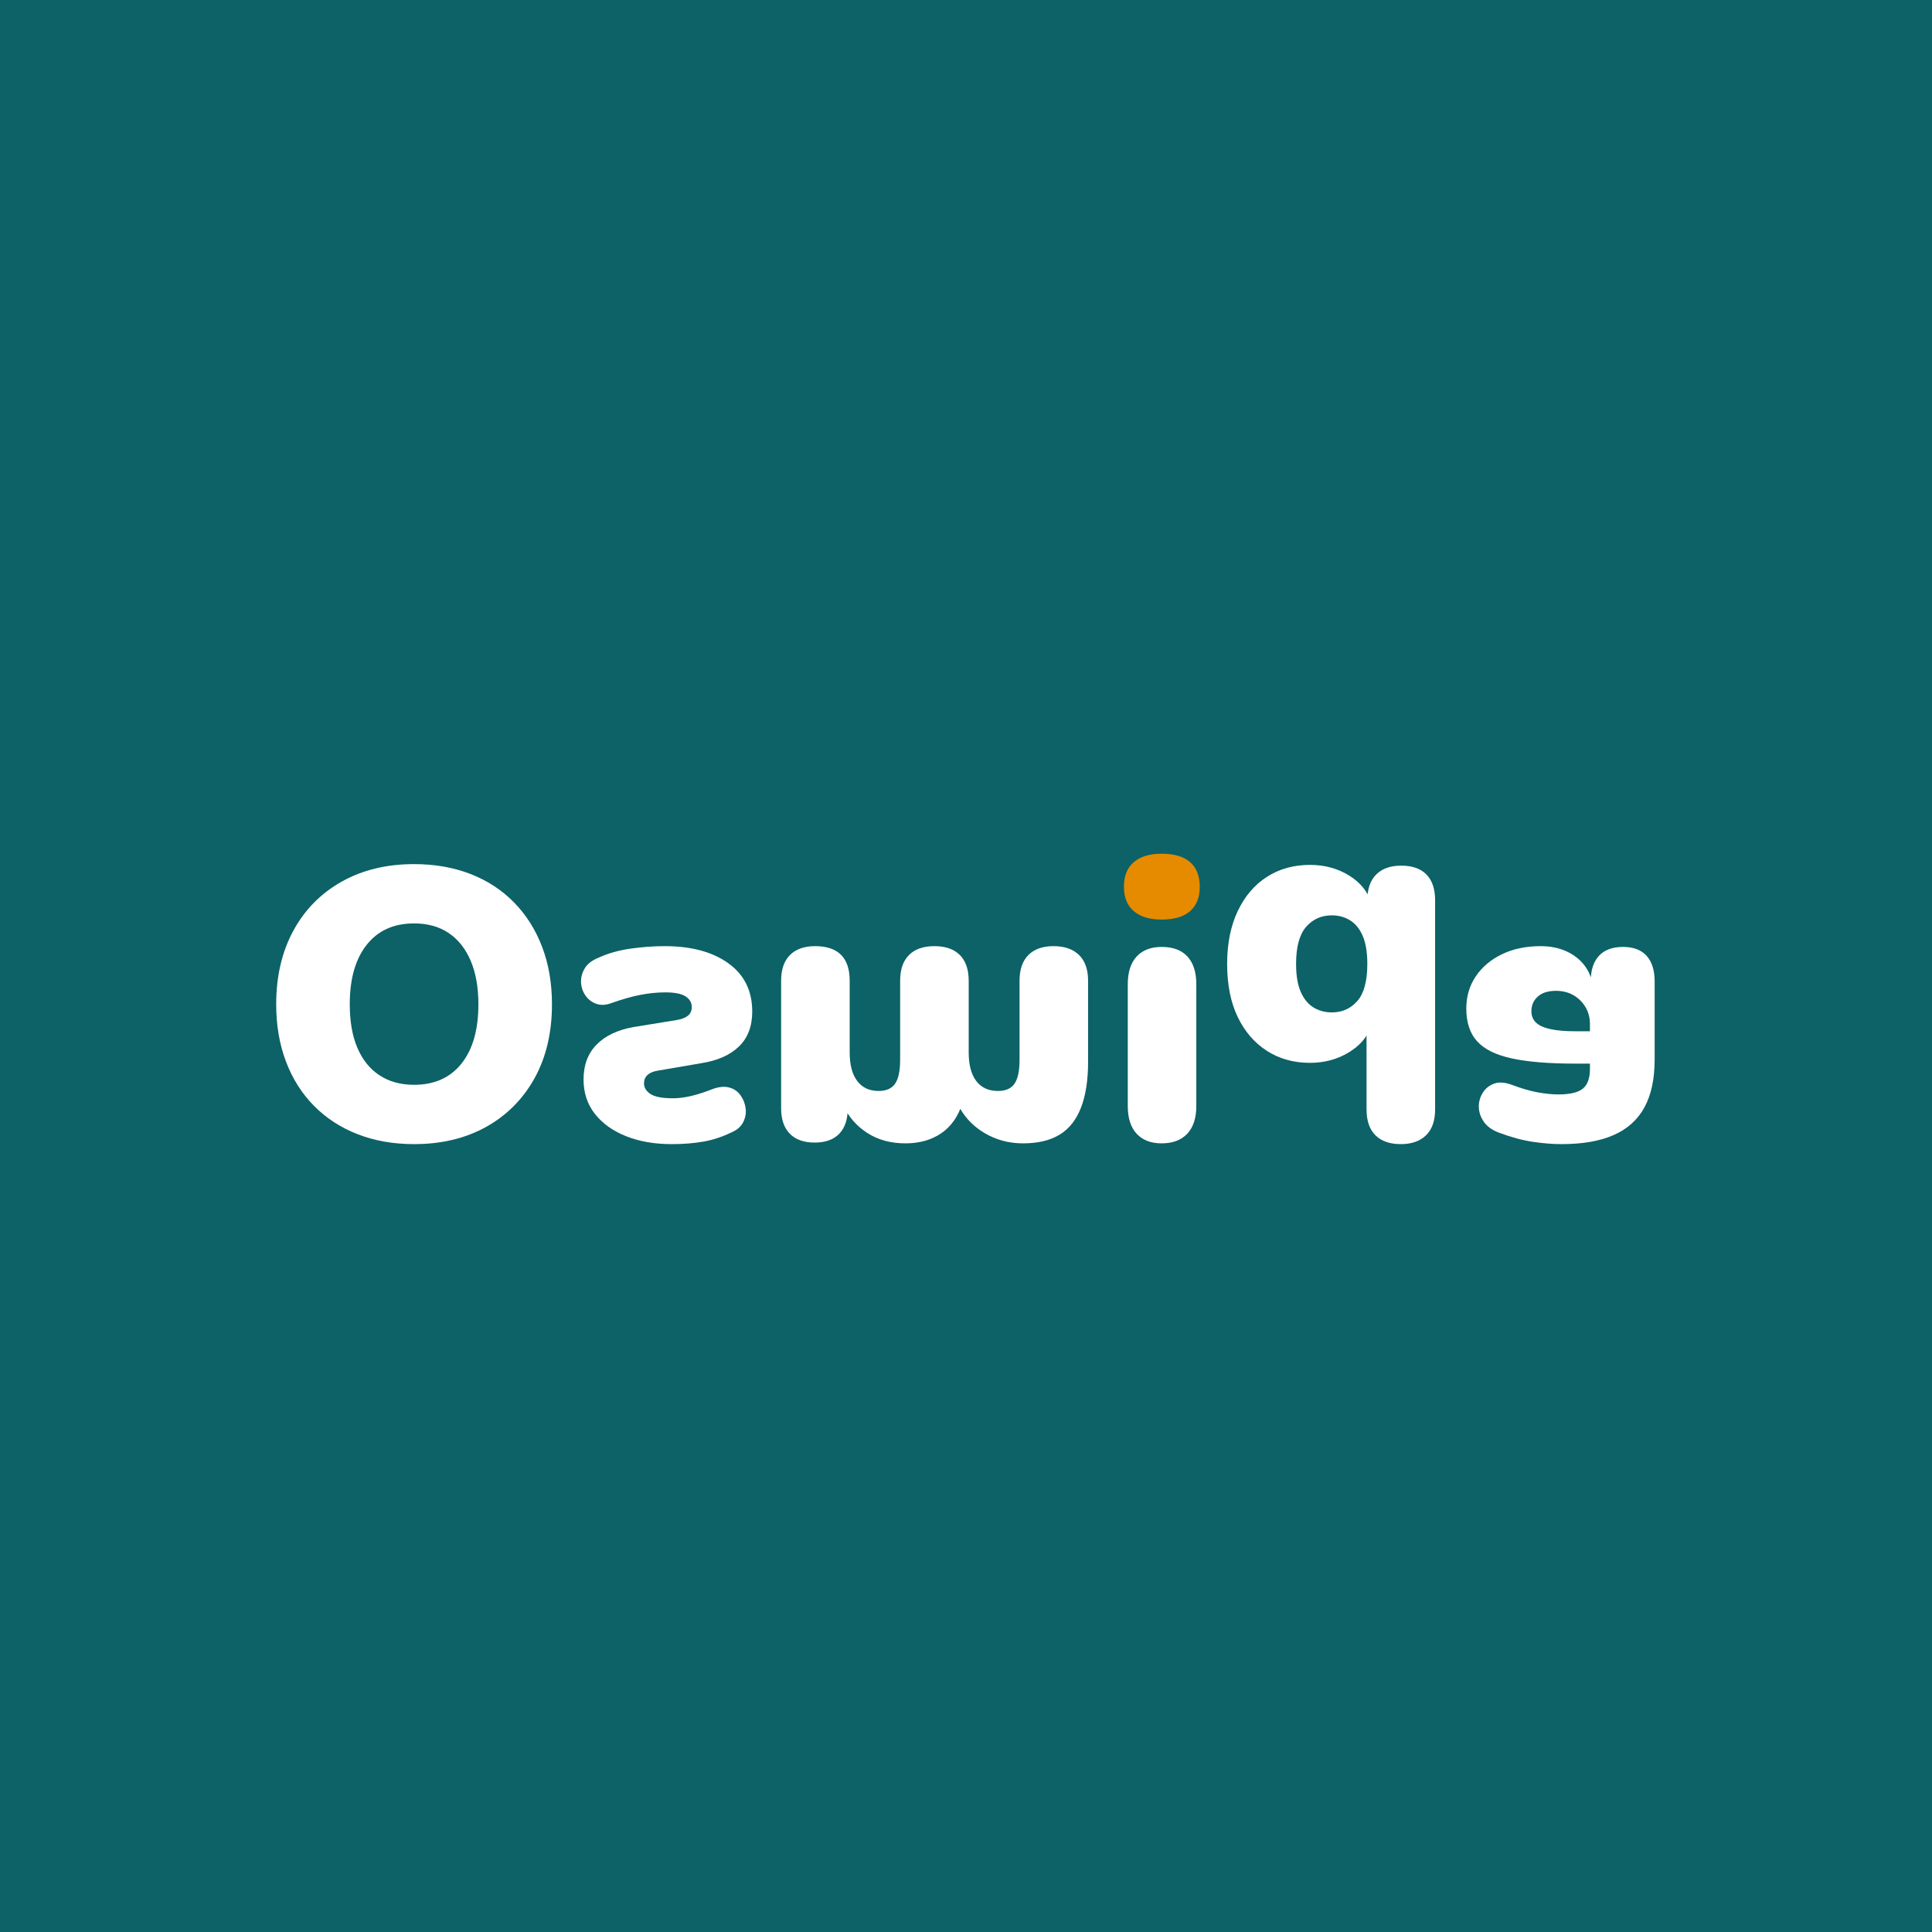
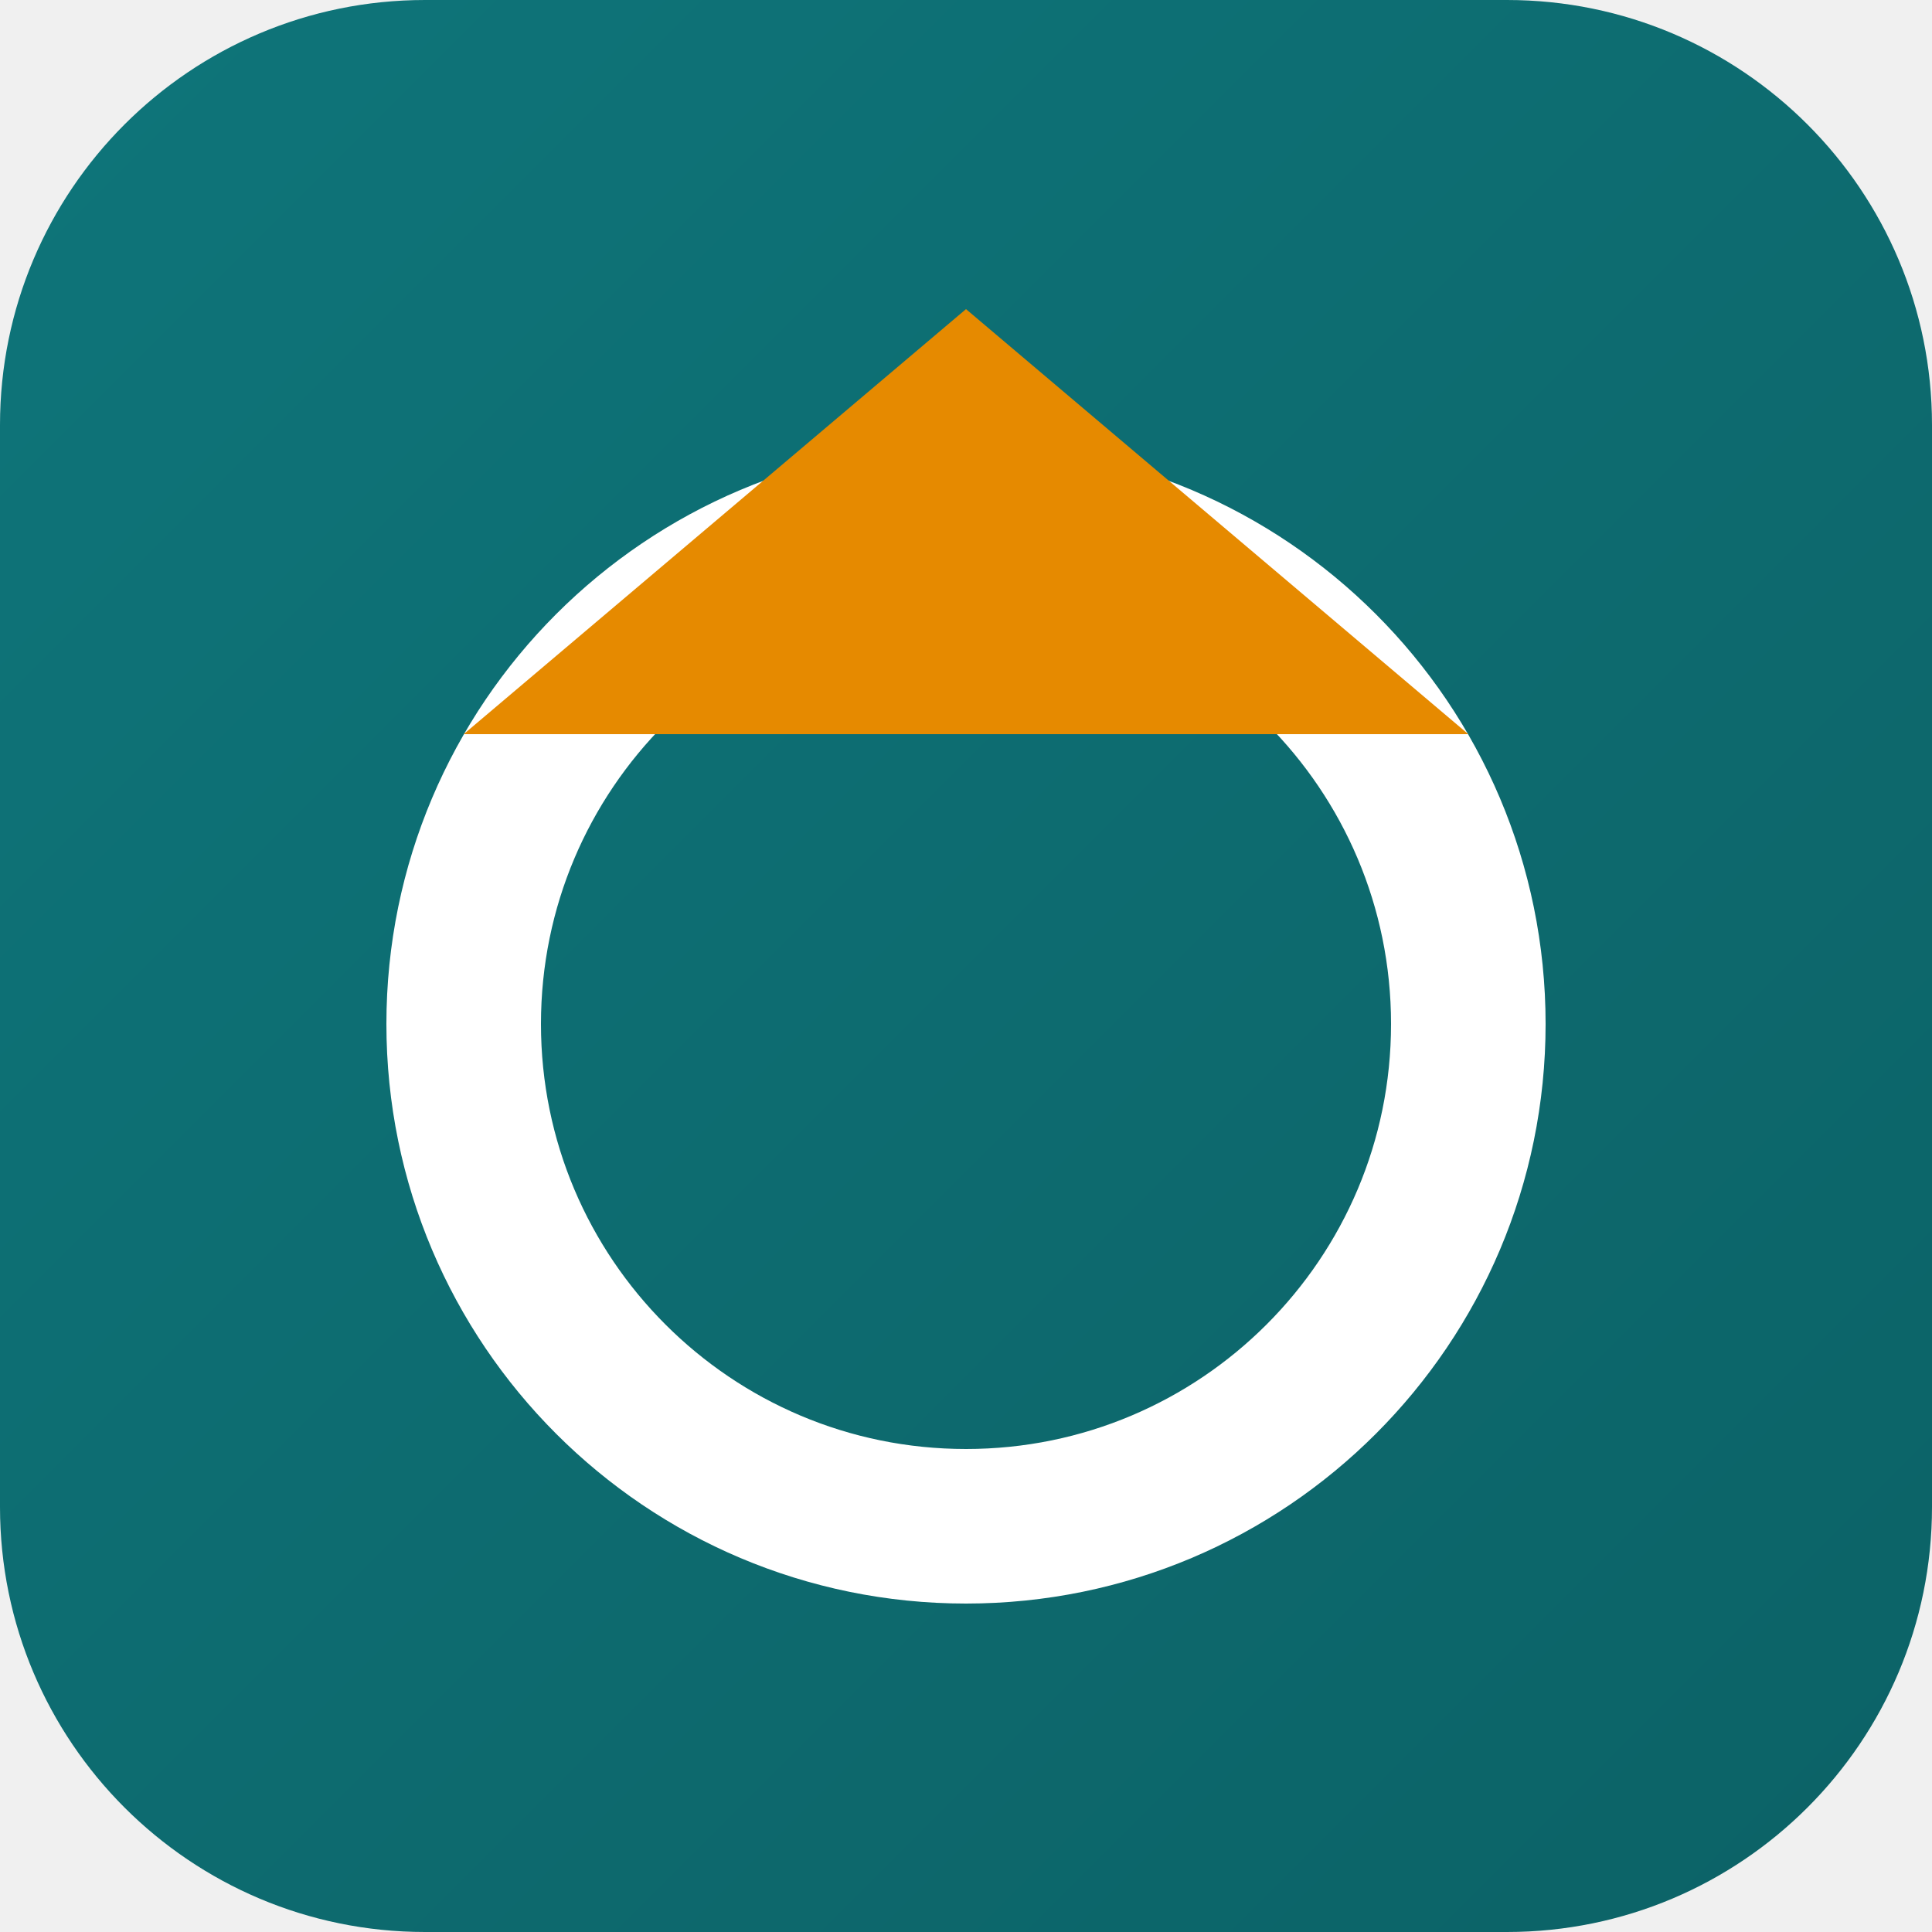
- <svg xmlns="http://www.w3.org/2000/svg" width="1024" height="1024" viewBox="0 0 1024 1024">
-   <rect width="1024" height="1024" fill="#0C6266" />
-   <g id="wordmark">
-     <path d="M219.47 458Q197.63 458 181.09 467.29Q164.56 476.57 155.47 493.31Q146.39 510.05 146.39 532.30Q146.39 549.04 151.60 562.72Q156.80 576.40 166.50 586.20Q176.19 595.99 189.67 601.20Q203.14 606.41 219.47 606.41Q241.31 606.41 257.75 597.22Q274.18 588.03 283.37 571.40Q292.55 554.76 292.55 532.30Q292.55 515.56 287.35 501.89Q282.14 488.21 272.45 478.31Q262.75 468.41 249.28 463.20Q235.80 458 219.47 458M219.47 489.43Q230.29 489.43 237.84 494.54Q245.40 499.64 249.48 509.24Q253.56 518.83 253.56 532.30Q253.56 552.51 244.58 563.74Q235.60 574.97 219.47 574.97Q208.86 574.97 201.20 569.97Q193.55 564.97 189.46 555.47Q185.38 545.98 185.38 532.30Q185.38 512.09 194.36 500.76Q203.34 489.43 219.47 489.43" fill="#FFFFFF" />
-     <path d="M352.36 501.48Q343.38 501.48 334.09 502.81Q324.81 504.13 317.25 507.60Q312.15 509.64 310.01 513.11Q307.86 516.59 307.96 520.46Q308.07 524.34 310.21 527.51Q312.35 530.67 315.93 532Q319.50 533.32 323.99 531.69Q332.56 528.63 339.40 527.30Q346.24 525.98 352.57 525.98Q360.12 525.98 363.39 528.12Q366.65 530.26 366.65 533.73Q366.65 536.79 364.51 538.43Q362.37 540.06 358.49 540.67L335.83 544.35Q323.17 546.59 316.23 553.64Q309.29 560.68 309.29 572.11Q309.29 582.73 315.31 590.38Q321.34 598.04 331.85 602.22Q342.36 606.41 356.04 606.41Q365.23 606.41 372.78 605.08Q380.33 603.75 387.48 600.28Q391.97 598.44 393.80 594.97Q395.64 591.50 395.23 587.73Q394.83 583.95 392.68 580.79Q390.54 577.62 386.86 576.50Q383.19 575.38 378.29 577.01Q371.55 579.66 366.35 580.89Q361.14 582.11 356.65 582.11Q348.28 582.11 344.81 579.87Q341.34 577.62 341.34 574.15Q341.34 571.50 343.18 569.76Q345.02 568.03 348.89 567.42L371.55 563.54Q384.62 561.50 391.66 554.66Q398.70 547.82 398.70 536.18Q398.70 519.65 386.05 510.56Q373.39 501.48 352.36 501.48" fill="#FFFFFF" />
-     <path d="M431.98 501.48Q423.40 501.48 418.71 506.17Q414.01 510.87 414.01 519.85L414.01 587.42Q414.01 596.20 418.61 600.89Q423.20 605.59 431.77 605.59Q440.35 605.59 444.84 600.89Q449.33 596.20 449.33 587.42L449.33 576.19L447.08 586.20Q451.37 595.18 459.84 600.59Q468.31 606 479.95 606Q490.97 606 498.83 600.69Q506.69 595.38 510.16 584.56L507.30 584.56Q512 594.57 521.39 600.28Q530.78 606 542.21 606Q554.05 606 561.61 601.40Q569.16 596.81 572.93 587.11Q576.71 577.42 576.71 562.72L576.71 519.85Q576.71 510.87 571.91 506.17Q567.12 501.48 558.34 501.48Q549.77 501.48 545.07 506.17Q540.38 510.87 540.38 519.85L540.38 561.70Q540.38 570.48 537.72 574.36Q535.07 578.23 528.94 578.23Q521.39 578.23 517.41 572.93Q513.43 567.62 513.43 557.82L513.43 519.85Q513.43 510.87 508.73 506.17Q504.04 501.48 495.26 501.48Q486.48 501.48 481.79 506.17Q477.09 510.87 477.09 519.85L477.09 561.70Q477.09 570.48 474.44 574.36Q471.78 578.23 465.66 578.23Q458.31 578.23 454.33 572.93Q450.35 567.62 450.35 557.82L450.35 519.85Q450.35 501.48 431.98 501.48" fill="#FFFFFF" />
-     <path d="M615.70 501.89Q607.13 501.89 602.43 506.99Q597.74 512.09 597.74 521.69L597.74 586.20Q597.74 595.79 602.43 600.89Q607.13 606 615.70 606Q624.48 606 629.28 600.89Q634.07 595.79 634.07 586.20L634.07 521.69Q634.07 512.09 629.38 506.99Q624.68 501.89 615.70 501.89" fill="#FFFFFF" />
-     <path d="M615.70 452.49Q606.11 452.49 600.90 456.98Q595.70 461.47 595.70 470.04Q595.70 478.41 600.90 482.90Q606.11 487.39 615.70 487.39Q625.70 487.39 630.81 482.90Q635.91 478.41 635.91 470.04Q635.91 461.47 630.81 456.98Q625.70 452.49 615.70 452.49" fill="#E68A00" />
-     <path d="M694.29 458.41Q681.43 458.41 671.53 464.73Q661.63 471.06 656.02 482.90Q650.41 494.74 650.41 510.87Q650.41 527.40 656.02 539.04Q661.63 550.68 671.53 557Q681.43 563.33 694.29 563.33Q705.52 563.33 714.50 558.02Q723.49 552.72 726.55 544.35L724.30 544.35L724.30 588.03Q724.30 597.02 729 601.71Q733.69 606.41 742.47 606.41Q751.04 606.41 755.84 601.71Q760.64 597.02 760.64 588.03L760.64 477.19Q760.64 468.20 756.05 463.51Q751.45 458.81 742.68 458.81Q734.10 458.81 729.41 463.51Q724.71 468.20 724.71 477.19L724.71 488.82L726.96 478.82Q724.10 469.63 715.01 464.02Q705.93 458.41 694.29 458.41M705.93 485.15Q711.44 485.15 715.73 487.90Q720.02 490.66 722.36 496.27Q724.71 501.89 724.71 510.87Q724.71 524.55 719.40 530.57Q714.10 536.59 705.93 536.59Q700.42 536.59 696.13 533.94Q691.84 531.28 689.40 525.67Q686.95 520.06 686.95 510.87Q686.95 497.40 692.25 491.27Q697.56 485.15 705.93 485.15" fill="#FFFFFF" />
-     <path d="M816.57 501.48Q804.94 501.48 796.06 505.77Q787.18 510.05 782.18 517.50Q777.17 524.95 777.17 534.55Q777.17 545.57 782.89 551.90Q788.61 558.23 801.26 560.98Q813.92 563.74 834.95 563.74L846.17 563.74L846.17 546.59L834.95 546.59Q826.98 546.59 821.78 545.47Q816.57 544.35 814.12 542Q811.67 539.65 811.67 535.98Q811.67 531.28 815.04 528.22Q818.41 525.16 824.74 525.16Q829.84 525.16 833.82 527.40Q837.80 529.65 840.25 533.63Q842.70 537.61 842.70 542.92L842.70 566.60Q842.70 573.95 838.93 577.01Q835.15 580.07 825.96 580.07Q821.06 580.07 814.94 578.95Q808.82 577.83 801.26 574.97Q795.75 572.93 791.87 574.36Q787.99 575.78 785.85 579.26Q783.71 582.73 783.81 586.81Q783.91 590.89 786.46 594.57Q789.01 598.24 794.32 600.28Q804.12 603.96 812.39 605.18Q820.66 606.41 827.60 606.41Q844.34 606.41 855.26 601.61Q866.18 596.81 871.59 586.91Q877 577.01 877 561.50L877 520.26Q877 511.28 872.71 506.58Q868.42 501.89 860.26 501.89Q851.89 501.89 847.50 506.58Q843.11 511.28 843.11 520.26L843.11 525.57L844.34 522.71Q843.31 516.18 839.64 511.48Q835.97 506.79 830.05 504.13Q824.13 501.48 816.57 501.48" fill="#FFFFFF" />
-   </g>
+ <svg xmlns="http://www.w3.org/2000/svg" width="512" height="512" viewBox="0 0 512 512">
+   <defs>
+     <linearGradient id="tealGrad" x1="0%" y1="0%" x2="100%" y2="100%">
+       <stop offset="0%" stop-color="#0E757A" />
+       <stop offset="100%" stop-color="#0C6266" />
+     </linearGradient>
+   </defs>
+   <rect width="512" height="512" rx="112.64" fill="url(#tealGrad)" />
+   <circle cx="256" cy="271.36" r="133.12" fill="none" stroke="#FFFFFF" stroke-width="40.96" />
+   <polygon points="256,81.92 122.88,194.56 389.12,194.56" fill="#E68A00" />
</svg>
